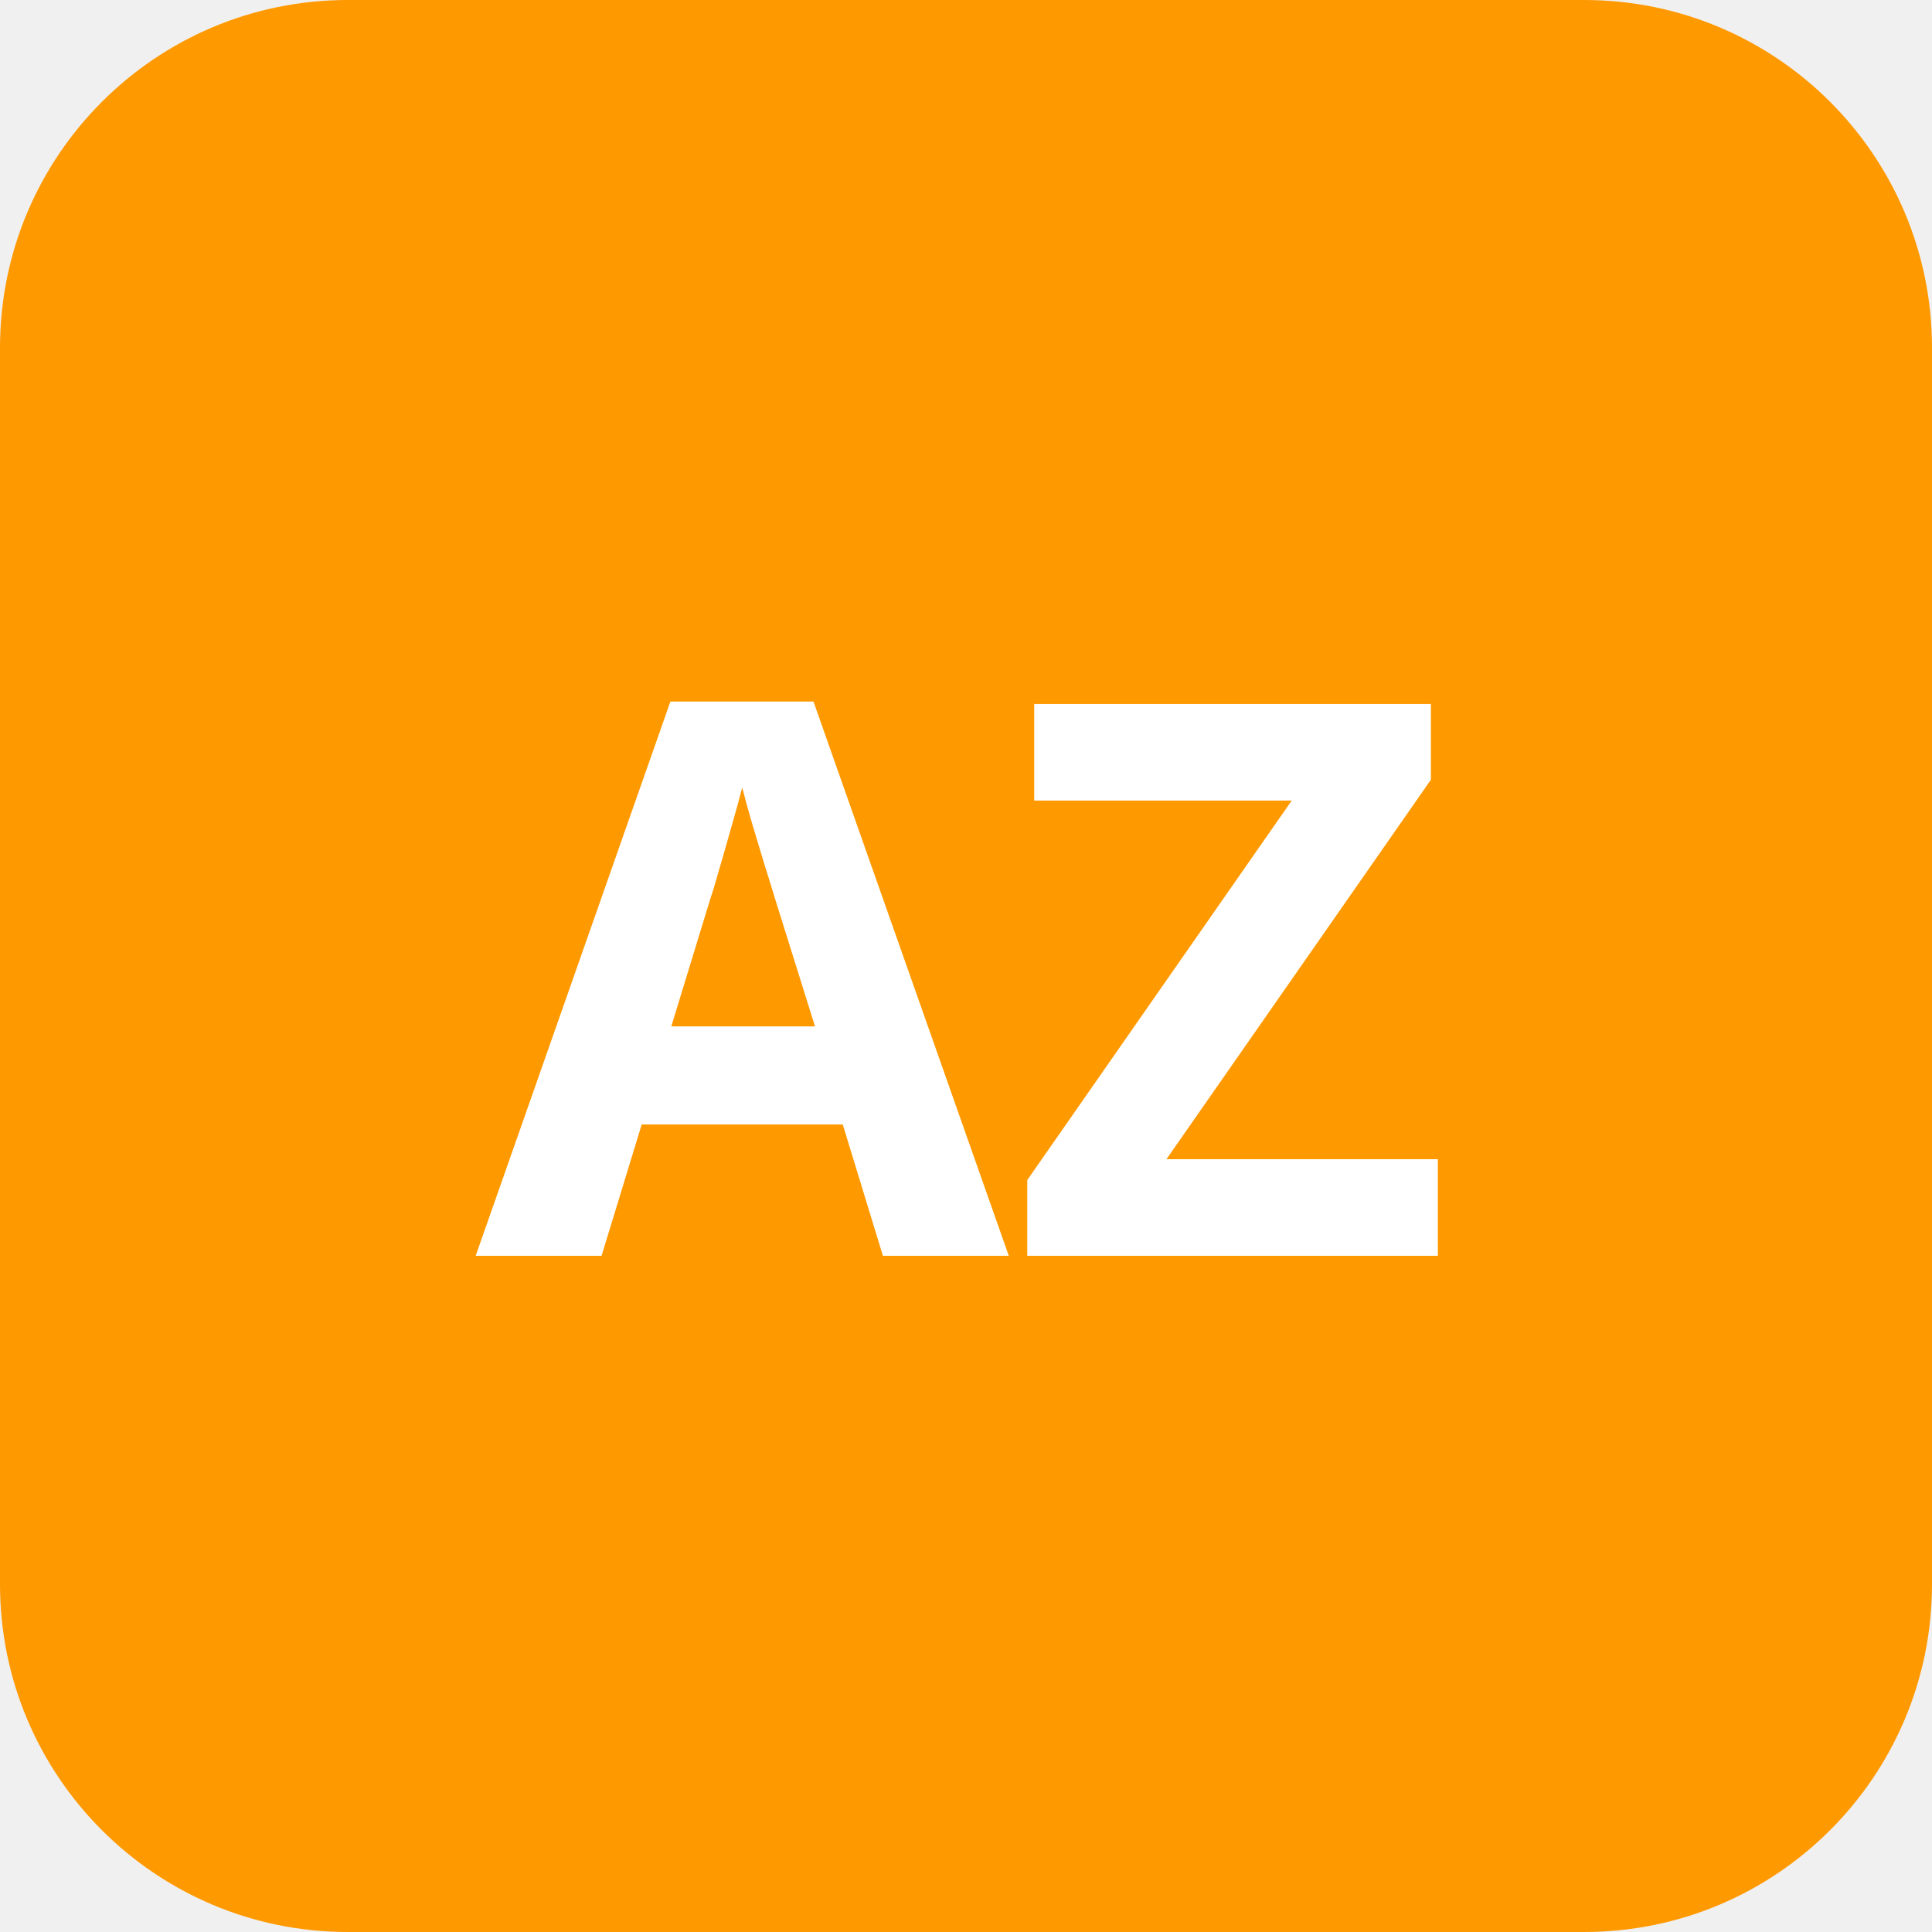
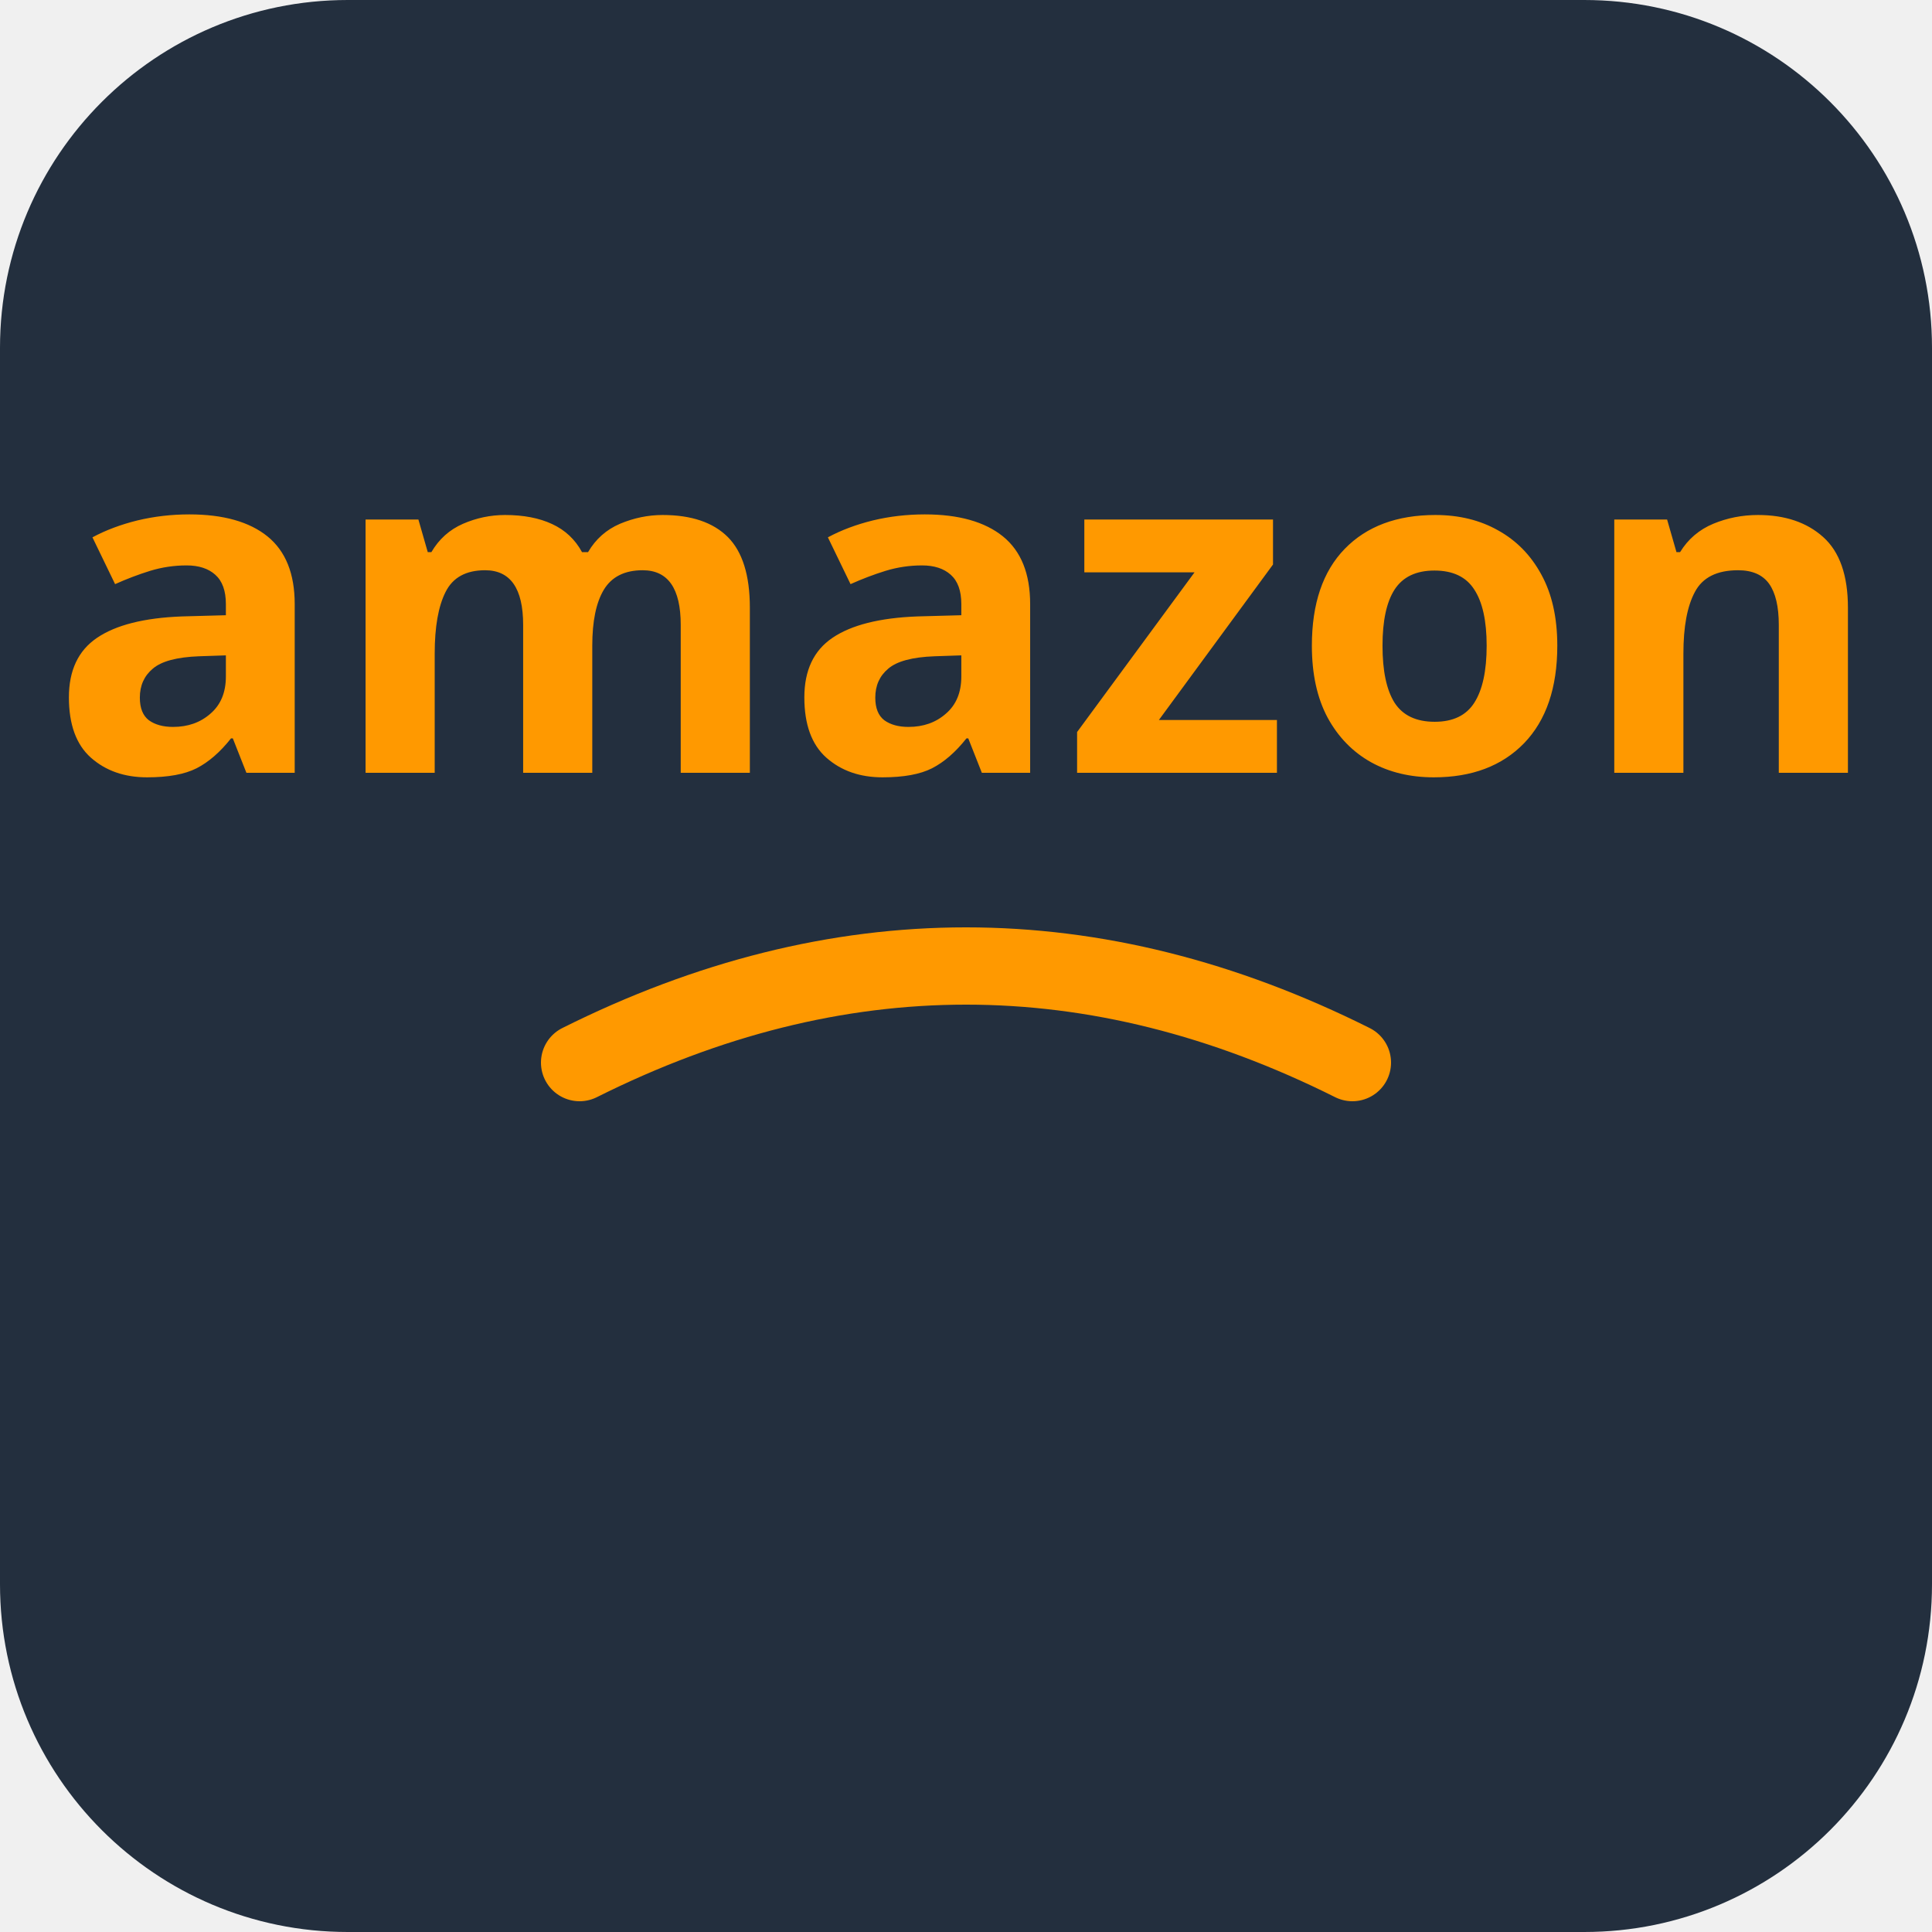
<svg xmlns="http://www.w3.org/2000/svg" viewBox="0 0 100 100">
-   <rect width="100" height="100" rx="18" fill="#ff9900" />
-   <text x="50" y="65" font-family="system-ui" font-size="40" font-weight="700" fill="white" text-anchor="middle">AZ</text>
+   <rect width="100" height="100" rx="18" fill="#232f3e" />
+   <path d="M30 55 Q50 45 70 55" stroke="#ff9900" stroke-width="4" fill="none" stroke-linecap="round" />
+   <text x="50" y="40" font-family="system-ui" font-size="24" font-weight="700" fill="#ff9900" text-anchor="middle">amazon</text>
</svg>
